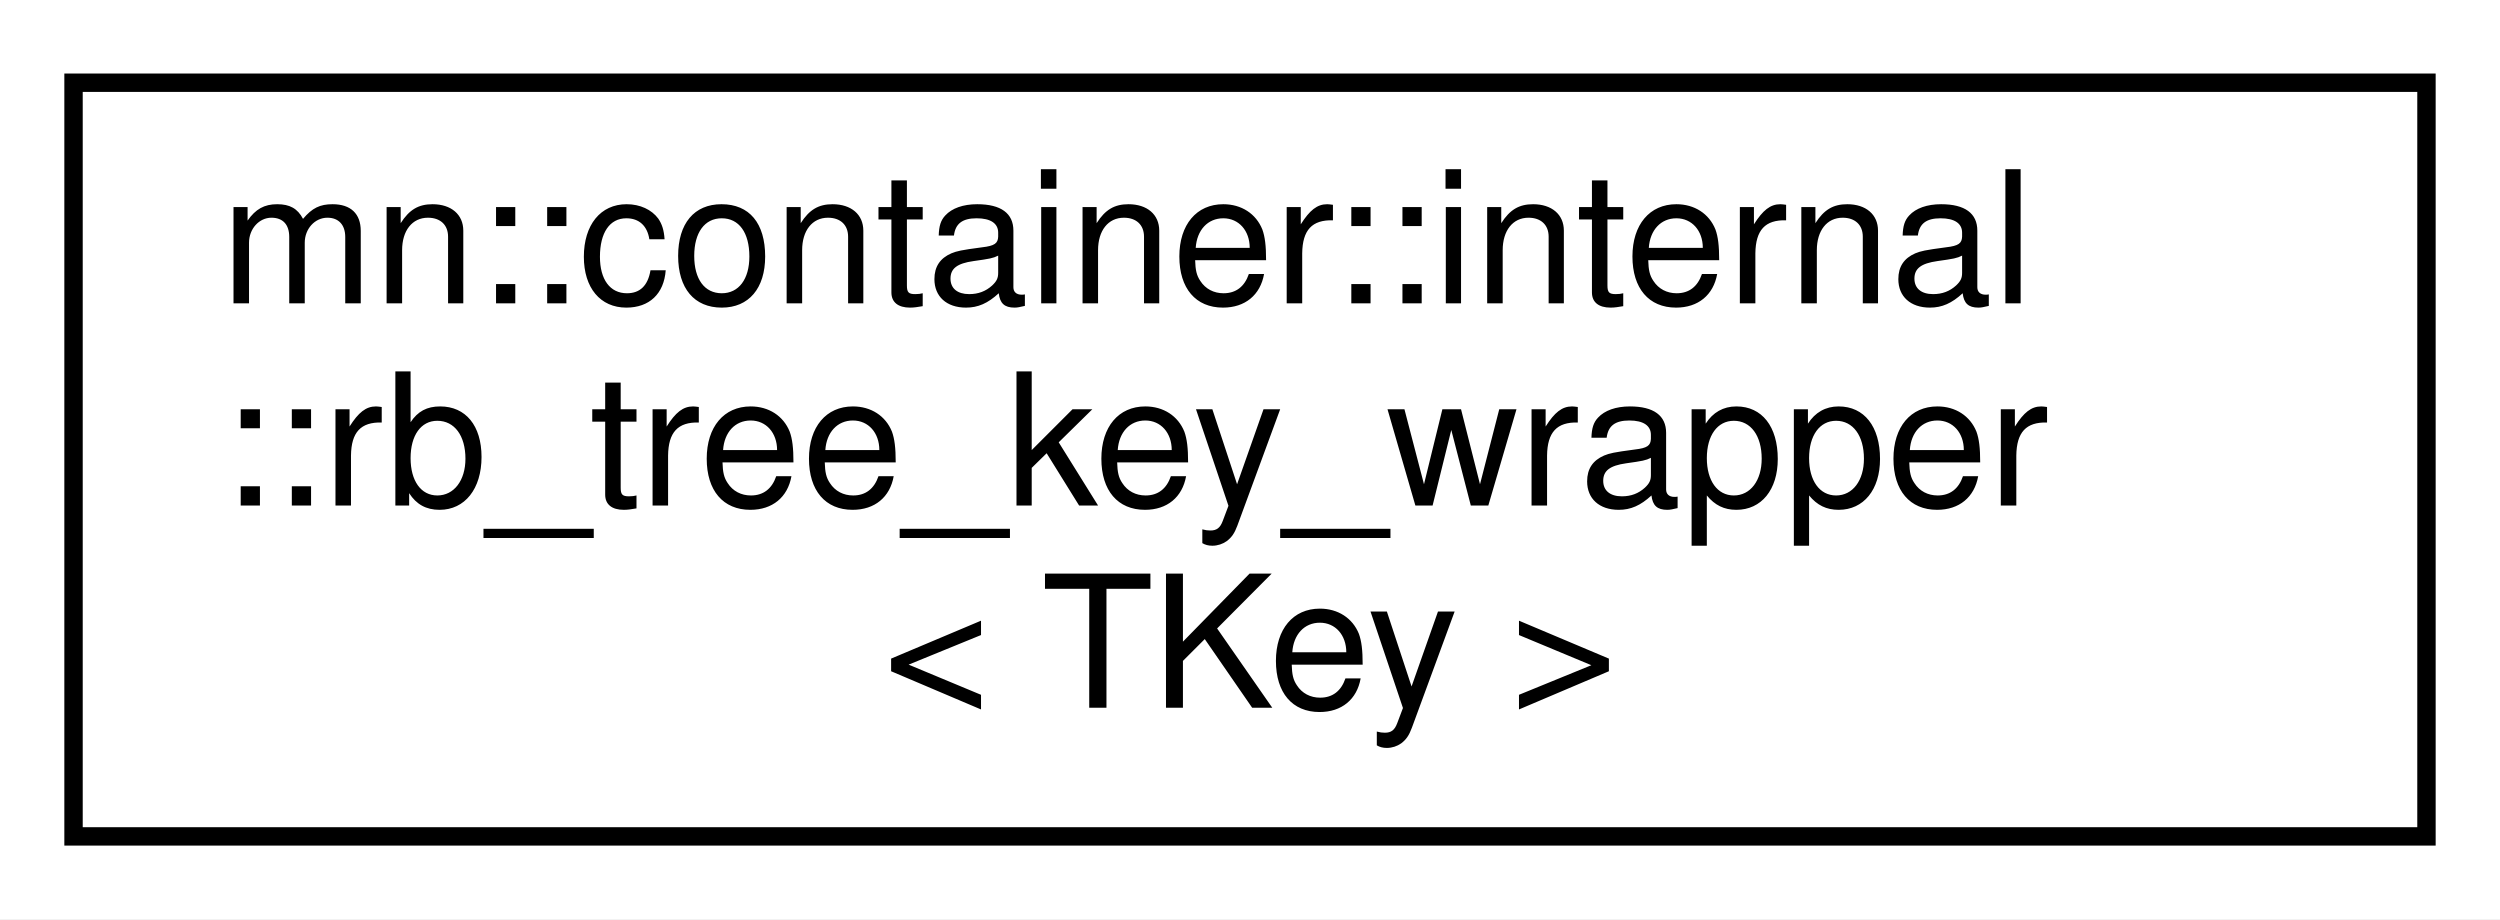
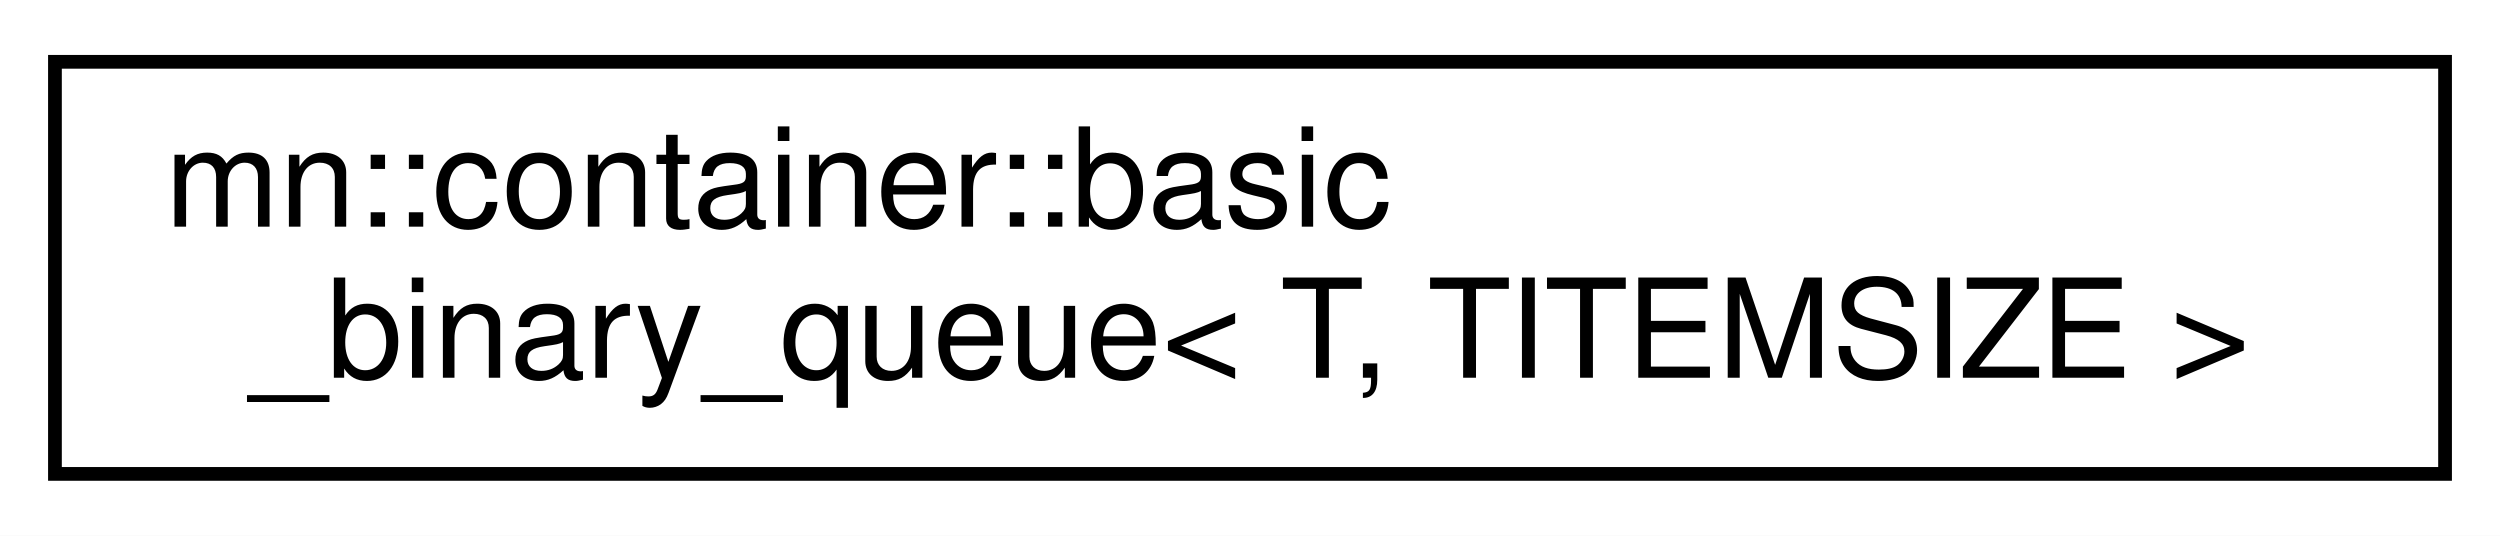
- <svg xmlns="http://www.w3.org/2000/svg" xmlns:xlink="http://www.w3.org/1999/xlink" width="136pt" height="50pt" viewBox="0.00 0.00 136.00 50.00">
-   <g id="graph0" class="graph" transform="scale(1 1) rotate(0) translate(4 46)">
-     <polygon fill="white" stroke="transparent" points="-4,4 -4,-46 132,-46 132,4 -4,4" />
+ <svg xmlns="http://www.w3.org/2000/svg" xmlns:xlink="http://www.w3.org/1999/xlink" width="182pt" height="39pt" viewBox="0.00 0.00 182.00 39.00">
+   <g id="graph0" class="graph" transform="scale(1 1) rotate(0) translate(4 35)">
+     <polygon fill="white" stroke="transparent" points="-4,4 -4,-35 178,-35 178,4 -4,4" />
    <g id="node1" class="node">
      <g id="a_node1">
-         <a xlink:href="structmn_1_1container_1_1internal_1_1rb__tree__key__wrapper.html" target="_top" xlink:title=" ">
-           <polygon fill="white" stroke="black" points="0,-0.5 0,-41.5 128,-41.5 128,-0.5 0,-0.5" />
-           <text text-anchor="start" x="8" y="-29.5" font-family="Helvetica,sans-Serif" font-size="10.00">mn::container::internal</text>
-           <text text-anchor="start" x="8" y="-18.5" font-family="Helvetica,sans-Serif" font-size="10.00">::rb_tree_key_wrapper</text>
-           <text text-anchor="middle" x="64" y="-7.5" font-family="Helvetica,sans-Serif" font-size="10.00">&lt; TKey &gt;</text>
+         <a xlink:href="classmn_1_1container_1_1basic__binary__queue.html" target="_top" xlink:title="This queue can only hold one item. If sucessive push operations are called, that item is overwritten ...">
+           <polygon fill="white" stroke="black" points="0,-0.5 0,-30.5 174,-30.5 174,-0.5 0,-0.5" />
+           <text text-anchor="start" x="8" y="-18.5" font-family="Helvetica,sans-Serif" font-size="10.00">mn::container::basic</text>
+           <text text-anchor="middle" x="87" y="-7.5" font-family="Helvetica,sans-Serif" font-size="10.00">_binary_queue&lt; T, TITEMSIZE &gt;</text>
        </a>
      </g>
    </g>
  </g>
</svg>
